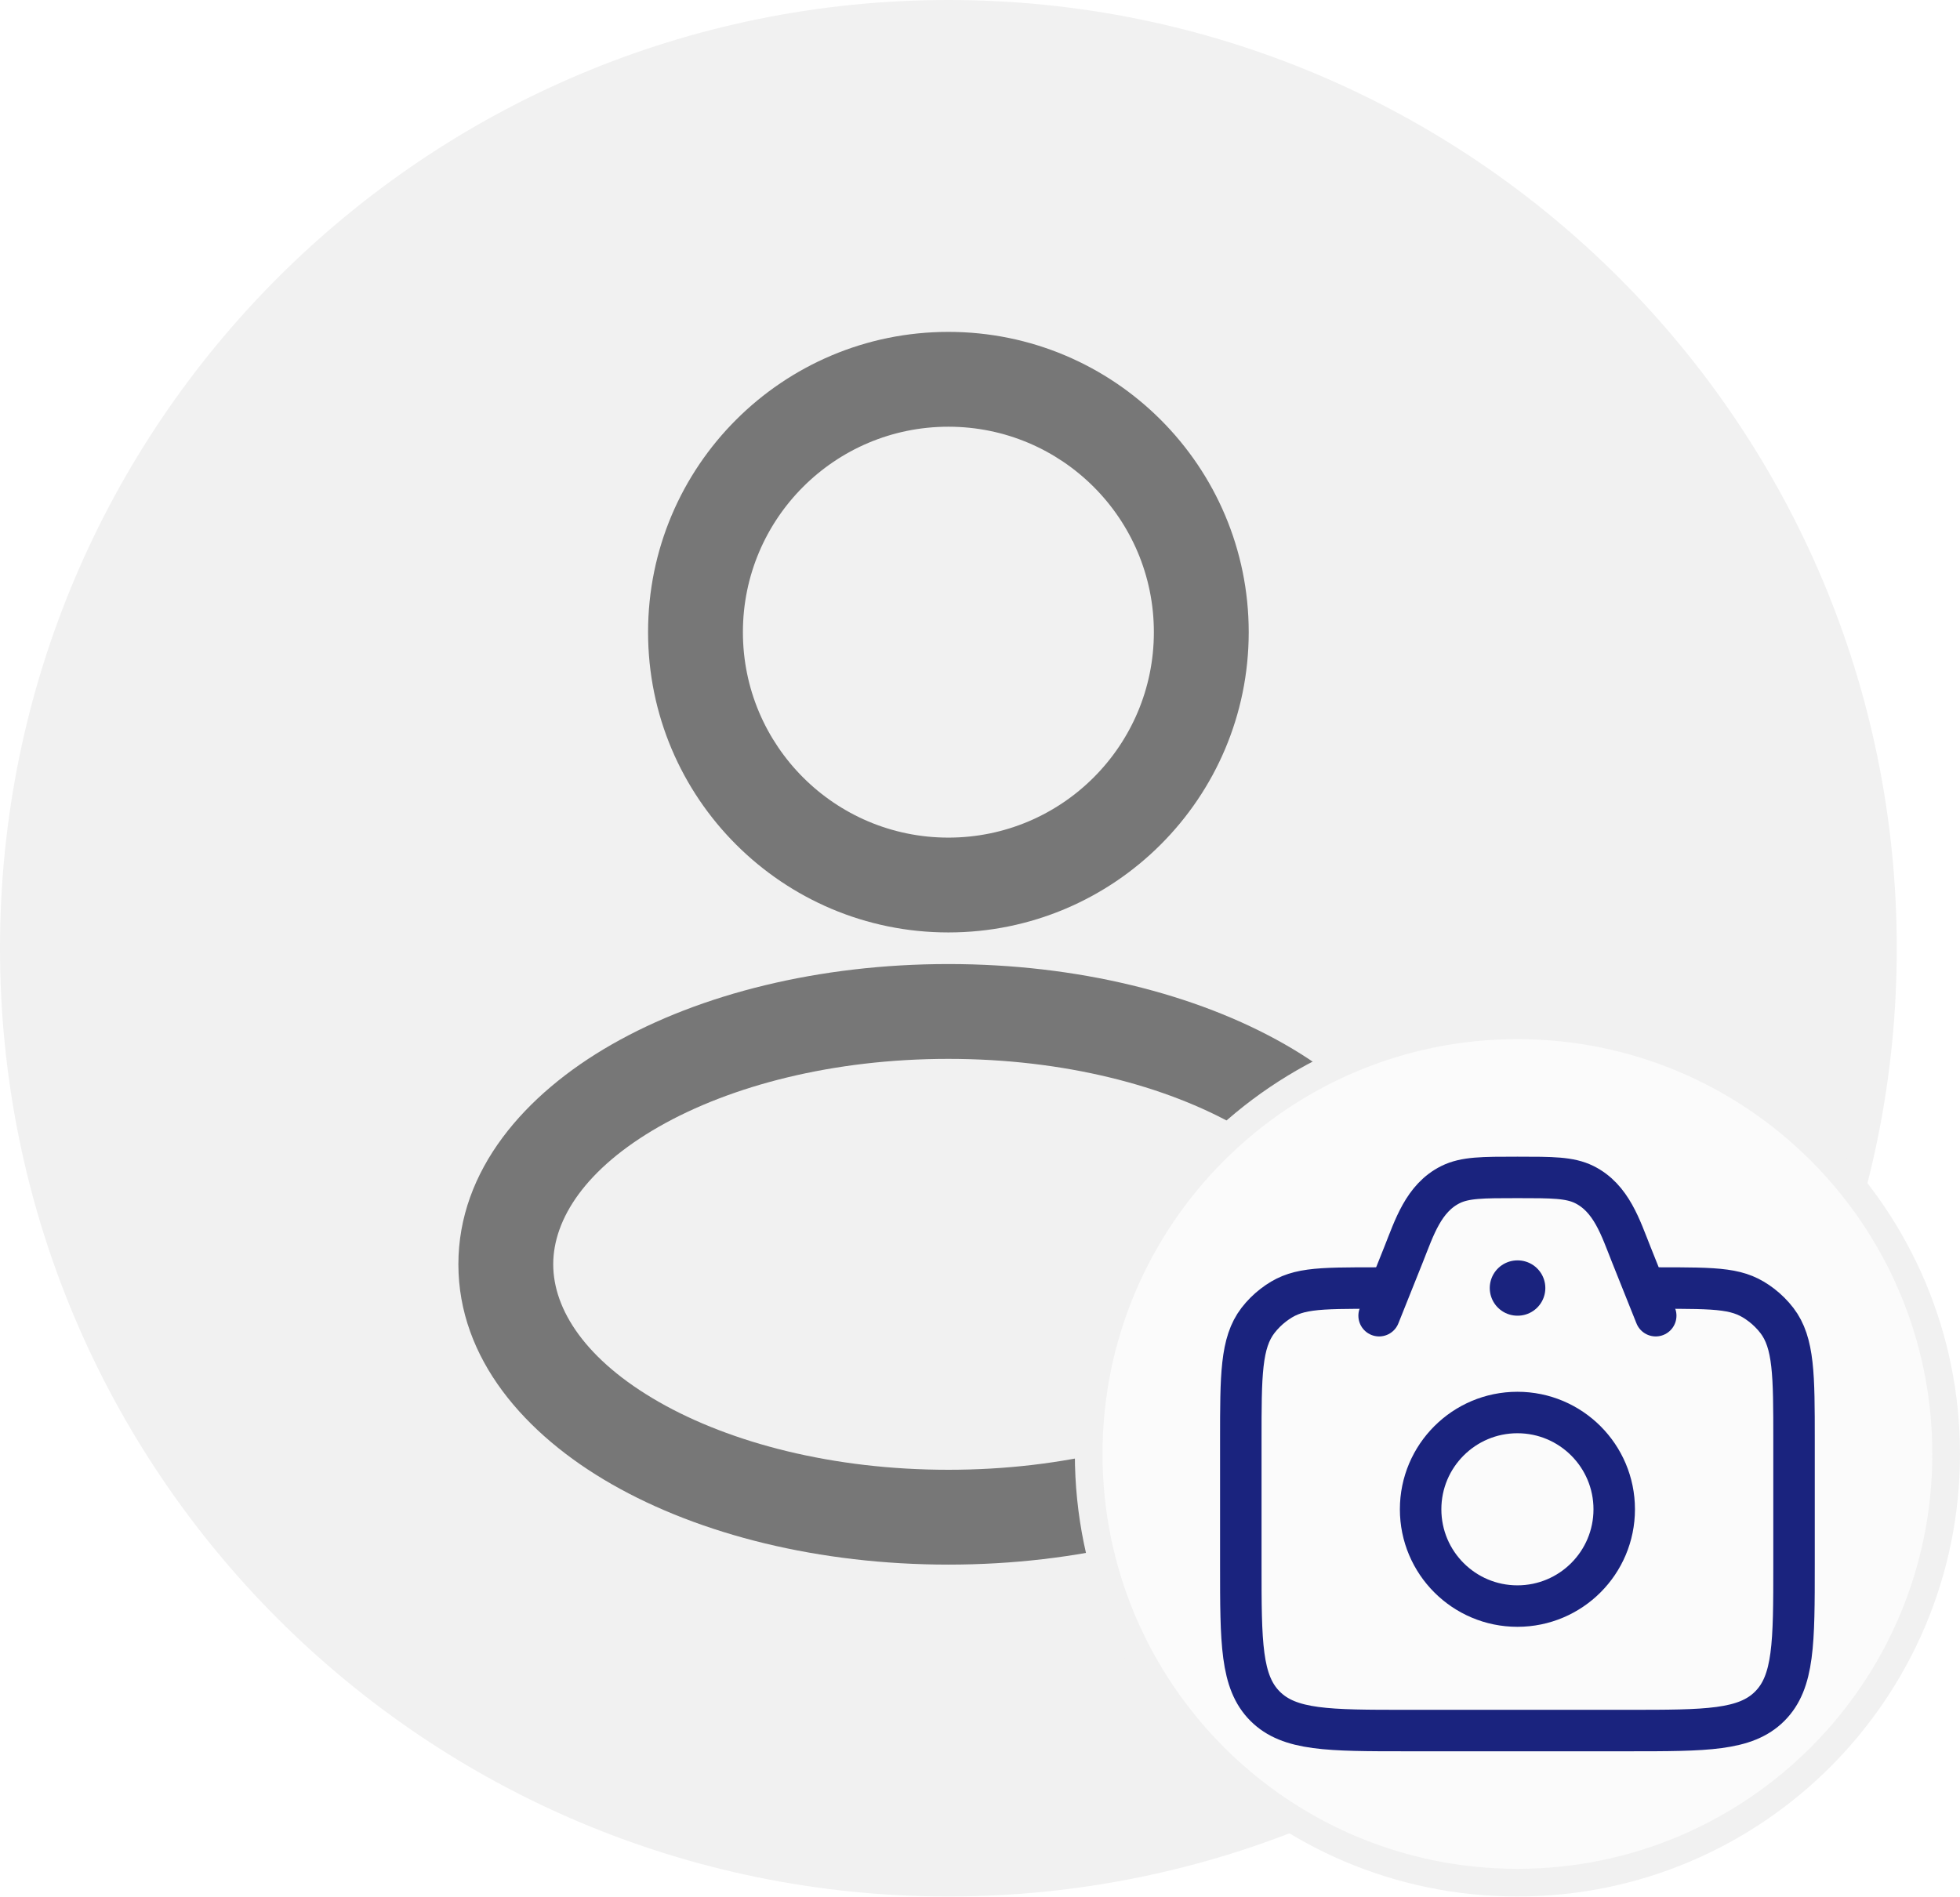
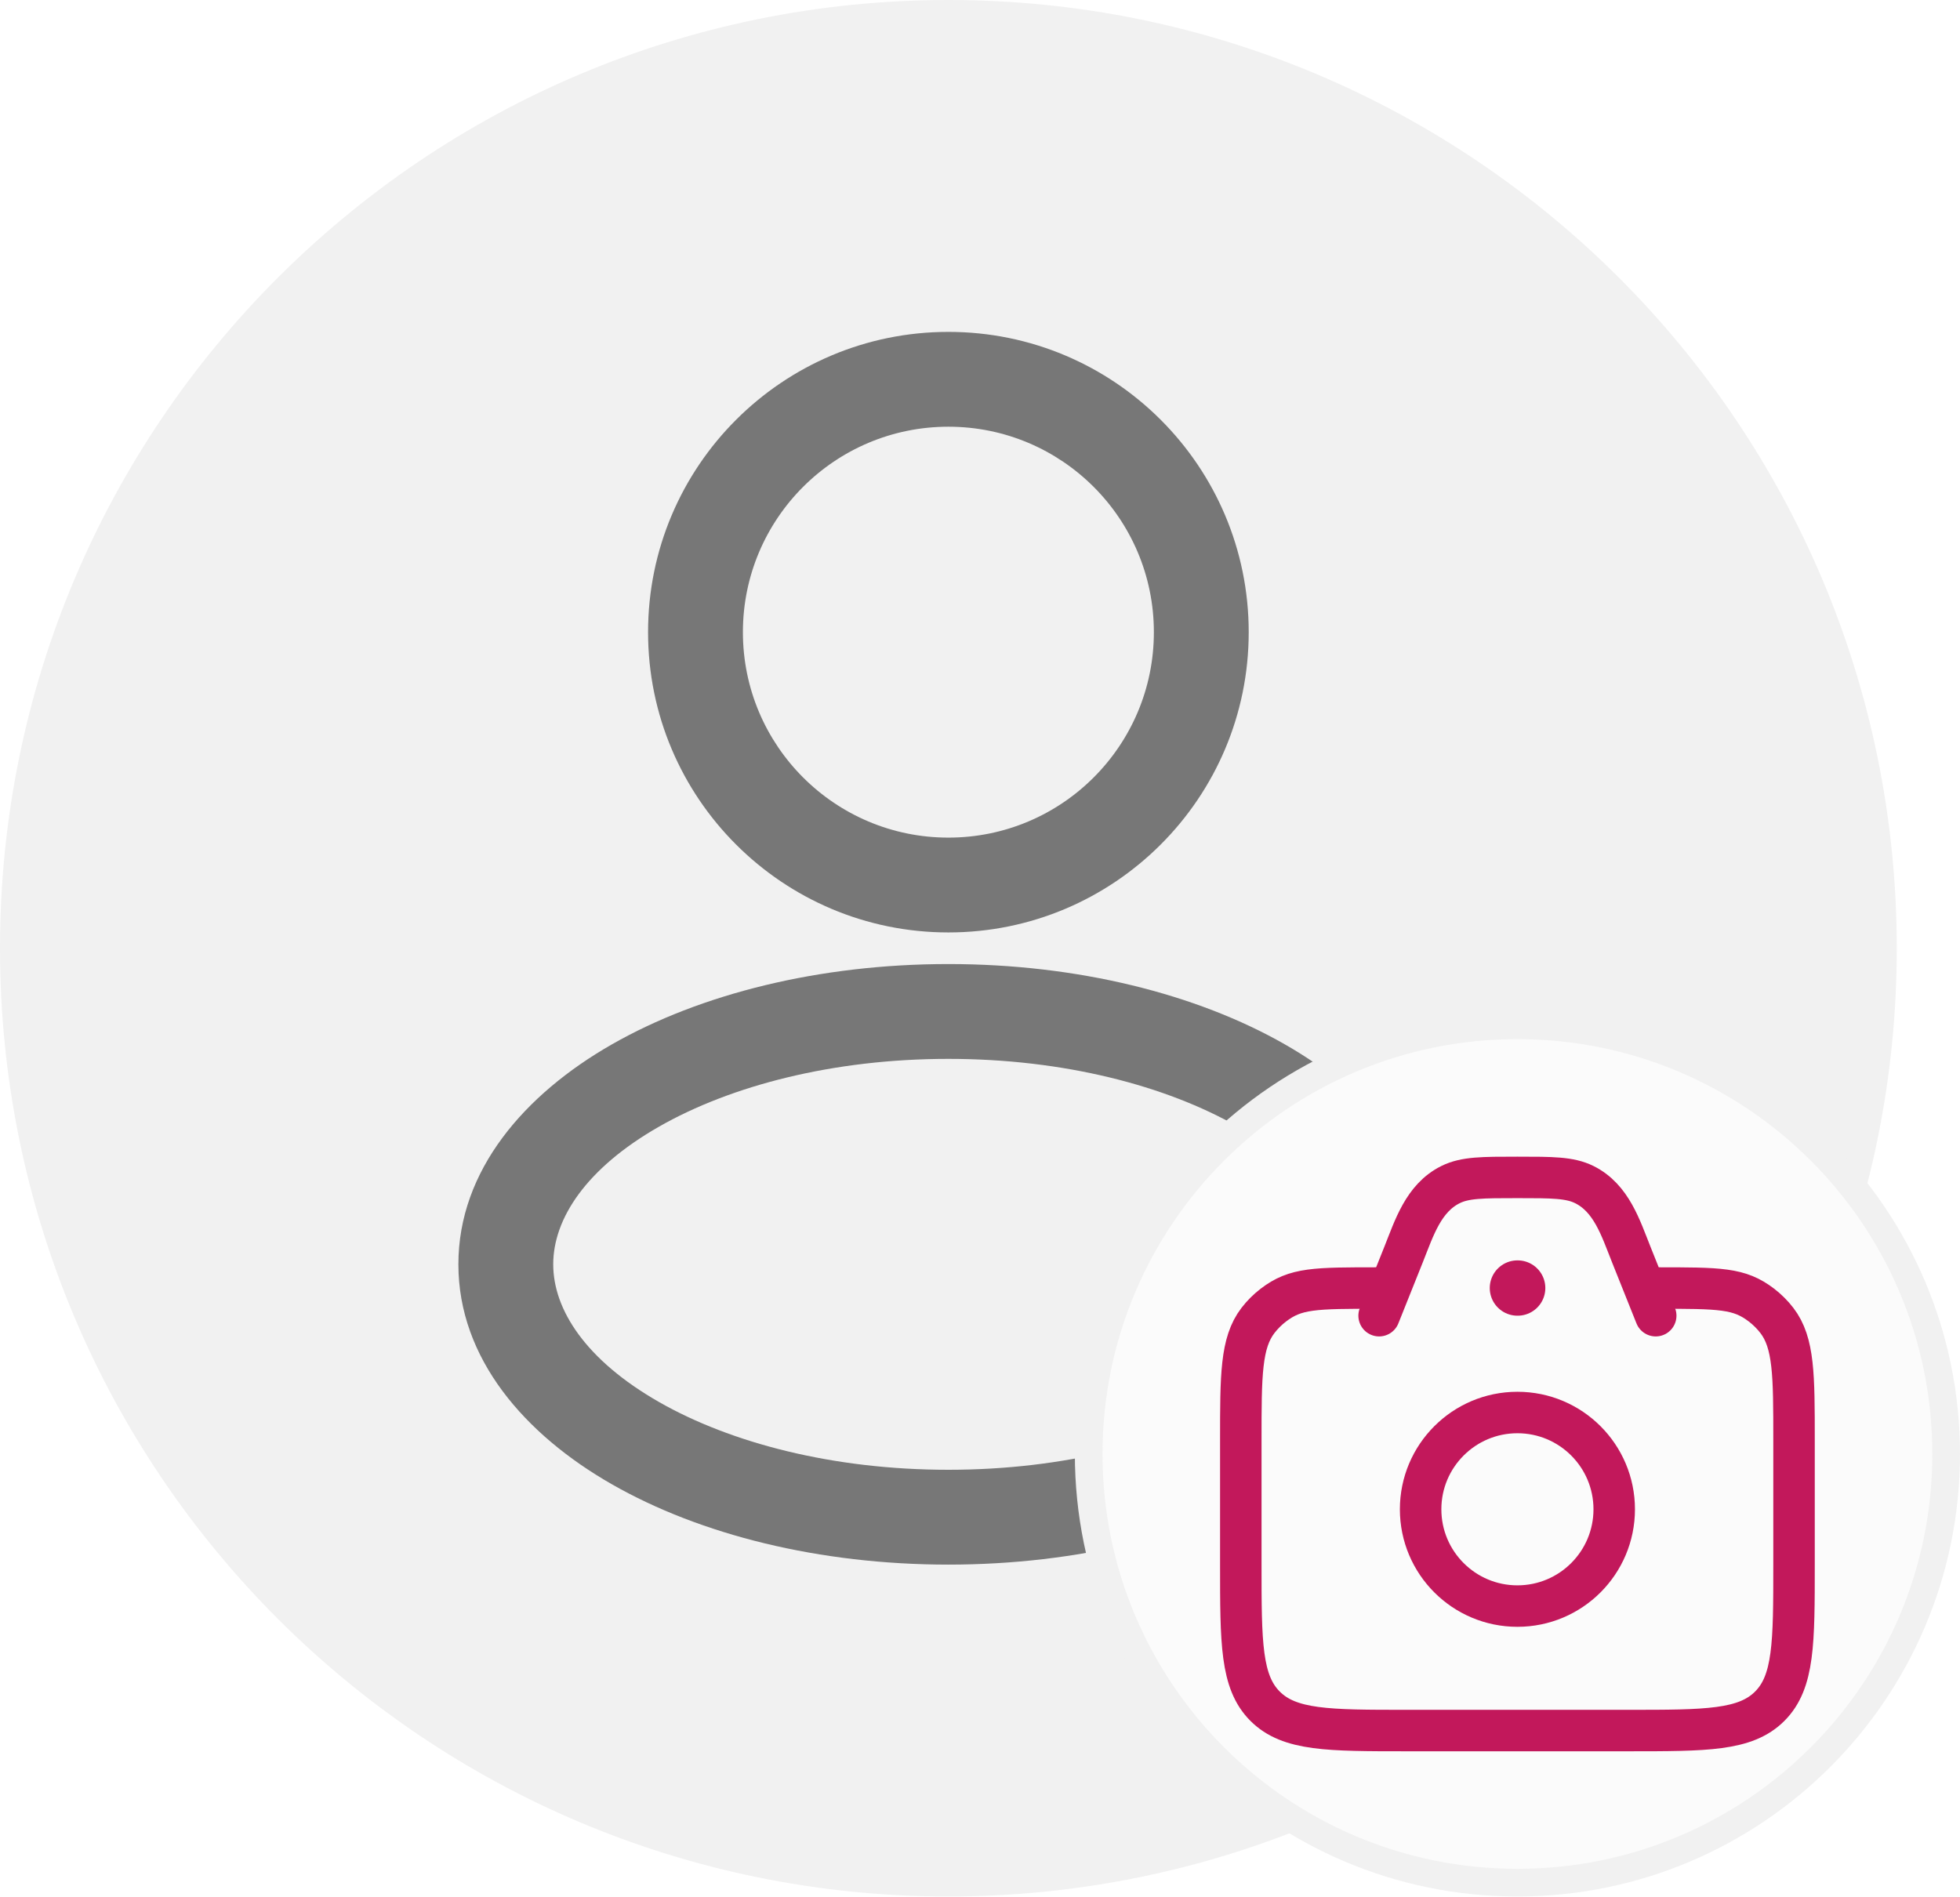
<svg xmlns="http://www.w3.org/2000/svg" width="62" height="60" viewBox="0 0 62 60" fill="none">
  <rect width="60" height="60" rx="30" fill="#F1F1F1" />
  <path fill-rule="evenodd" clip-rule="evenodd" d="M23.5 20C23.5 16.41 26.41 13.5 30 13.5C33.59 13.5 36.5 16.41 36.5 20C36.5 23.59 33.59 26.5 30 26.5C26.41 26.5 23.5 23.59 23.5 20ZM30 10.5C24.753 10.5 20.5 14.753 20.5 20C20.5 25.247 24.753 29.5 30 29.5C35.247 29.5 39.5 25.247 39.5 20C39.5 14.753 35.247 10.5 30 10.5ZM17.5 40C17.5 38.562 18.534 36.966 20.845 35.645C23.113 34.349 26.347 33.5 30 33.5C33.653 33.5 36.887 34.349 39.155 35.645C41.466 36.966 42.5 38.562 42.5 40C42.5 41.438 41.466 43.034 39.155 44.355C36.887 45.651 33.653 46.5 30 46.5C26.347 46.5 23.113 45.651 20.845 44.355C18.534 43.034 17.5 41.438 17.5 40ZM30 30.5C25.921 30.5 22.155 31.442 19.356 33.041C16.6 34.616 14.5 37.02 14.5 40C14.5 42.98 16.6 45.384 19.356 46.959C22.155 48.559 25.921 49.5 30 49.5C34.079 49.5 37.845 48.559 40.644 46.959C43.4 45.384 45.5 42.98 45.5 40C45.5 37.02 43.4 34.616 40.644 33.041C37.845 31.442 34.079 30.5 30 30.5Z" fill="#777777" />
  <path d="M34.438 46C34.438 38.51 40.51 32.438 48 32.438C55.49 32.438 61.562 38.51 61.562 46C61.562 53.49 55.49 59.562 48 59.562C40.51 59.562 34.438 53.49 34.438 46Z" fill="#FBFBFB" />
  <path d="M34.438 46C34.438 38.51 40.51 32.438 48 32.438C55.49 32.438 61.562 38.51 61.562 46C61.562 53.49 55.49 59.562 48 59.562C40.51 59.562 34.438 53.49 34.438 46Z" stroke="#F1F1F1" stroke-width="0.875" />
-   <path d="M52.375 40.75C54.427 40.75 55.016 40.75 55.723 41.292C55.905 41.432 56.068 41.595 56.208 41.777C56.75 42.484 56.75 43.51 56.75 45.562V49.5C56.75 51.975 56.75 53.212 55.981 53.981C55.212 54.75 53.975 54.75 51.5 54.75H44.5C42.025 54.75 40.788 54.75 40.019 53.981C39.25 53.212 39.25 51.975 39.25 49.5V45.562C39.25 43.51 39.25 42.484 39.792 41.777C39.932 41.595 40.095 41.432 40.277 41.292C40.984 40.75 41.573 40.75 43.625 40.75" stroke="#1A237E" stroke-width="1.312" stroke-linecap="round" />
-   <path d="M52.375 41.625L51.6 39.687C51.266 38.851 50.974 37.903 50.115 37.477C49.656 37.25 49.104 37.25 48 37.25C46.896 37.25 46.344 37.25 45.885 37.477C45.026 37.903 44.734 38.851 44.4 39.687L43.625 41.625" stroke="#1A237E" stroke-width="1.312" stroke-linecap="round" stroke-linejoin="round" />
-   <path d="M51.062 47.75C51.062 49.441 49.691 50.812 48 50.812C46.309 50.812 44.938 49.441 44.938 47.75C44.938 46.059 46.309 44.688 48 44.688C49.691 44.688 51.062 46.059 51.062 47.75Z" stroke="#1A237E" stroke-width="1.312" />
-   <path d="M48 40.75H48.008" stroke="#1A237E" stroke-width="1.75" stroke-linecap="round" stroke-linejoin="round" />
+   <path d="M52.375 40.75C54.427 40.75 55.016 40.75 55.723 41.292C55.905 41.432 56.068 41.595 56.208 41.777C56.75 42.484 56.75 43.51 56.75 45.562V49.5C56.75 51.975 56.75 53.212 55.981 53.981C55.212 54.75 53.975 54.75 51.5 54.75H44.5C42.025 54.75 40.788 54.75 40.019 53.981C39.25 53.212 39.25 51.975 39.25 49.5V45.562C39.25 43.51 39.25 42.484 39.792 41.777C39.932 41.595 40.095 41.432 40.277 41.292C40.984 40.75 41.573 40.75 43.625 40.75" stroke="#C2185B" stroke-width="1.312" stroke-linecap="round" />
+   <path d="M52.375 41.625L51.6 39.687C51.266 38.851 50.974 37.903 50.115 37.477C49.656 37.25 49.104 37.25 48 37.25C46.896 37.25 46.344 37.25 45.885 37.477C45.026 37.903 44.734 38.851 44.4 39.687L43.625 41.625" stroke="#C2185B" stroke-width="1.312" stroke-linecap="round" stroke-linejoin="round" />
+   <path d="M51.062 47.75C51.062 49.441 49.691 50.812 48 50.812C46.309 50.812 44.938 49.441 44.938 47.75C44.938 46.059 46.309 44.688 48 44.688C49.691 44.688 51.062 46.059 51.062 47.75Z" stroke="#C2185B" stroke-width="1.312" />
+   <path d="M48 40.75H48.008" stroke="#C2185B" stroke-width="1.75" stroke-linecap="round" stroke-linejoin="round" />
</svg>
